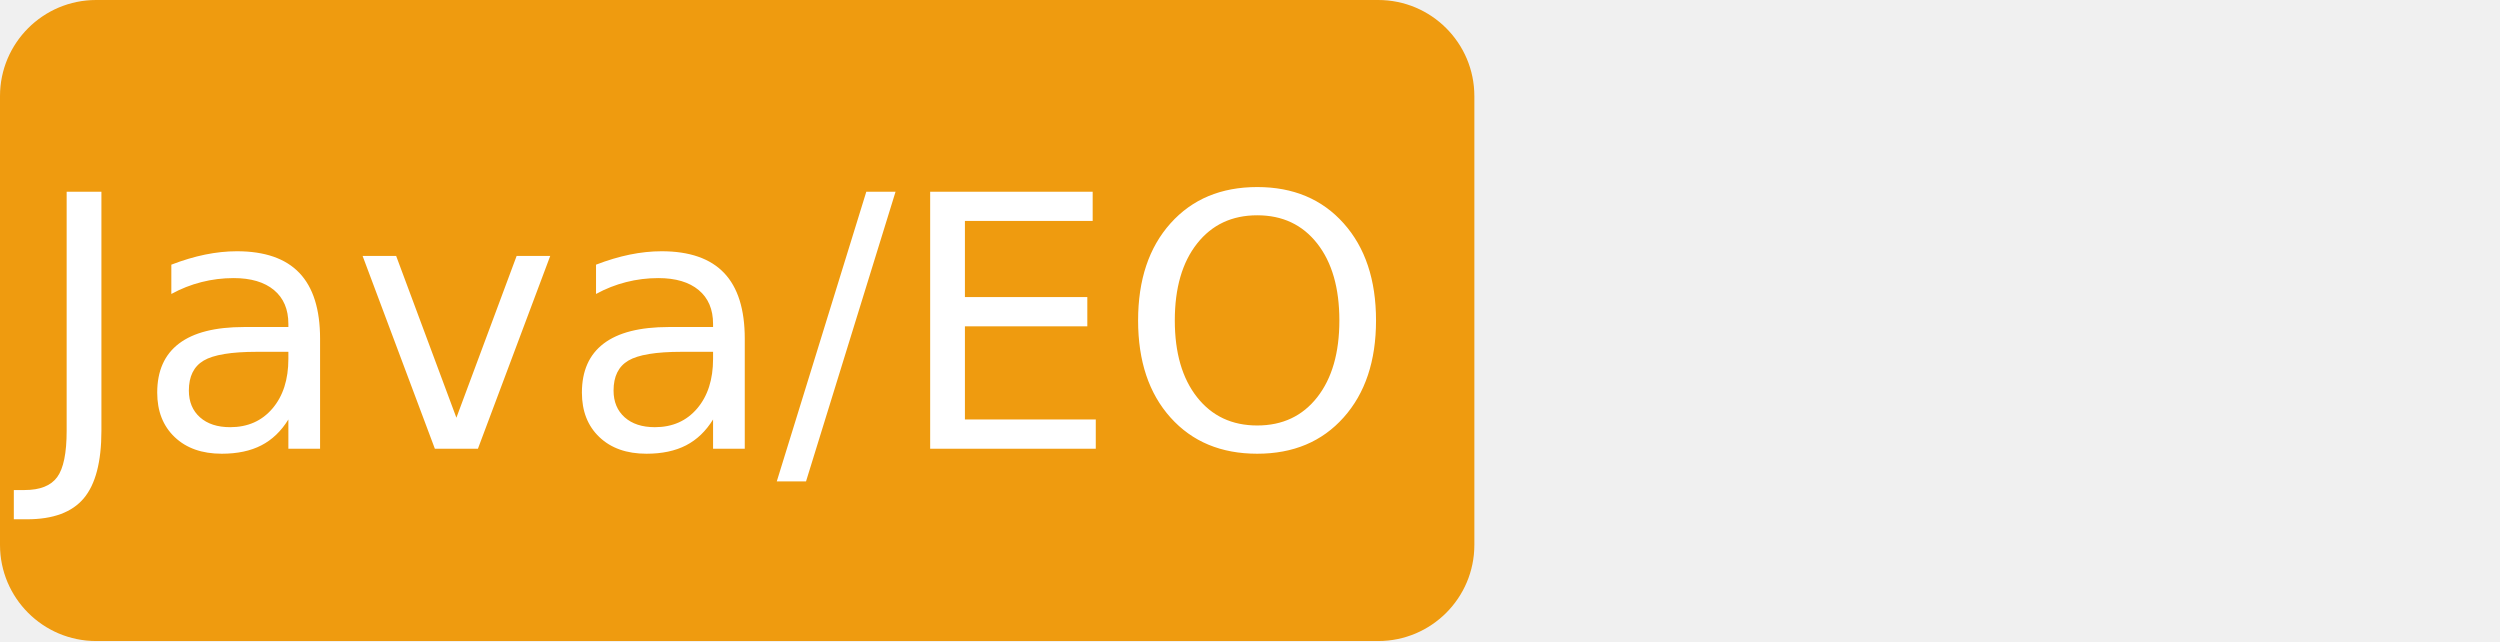
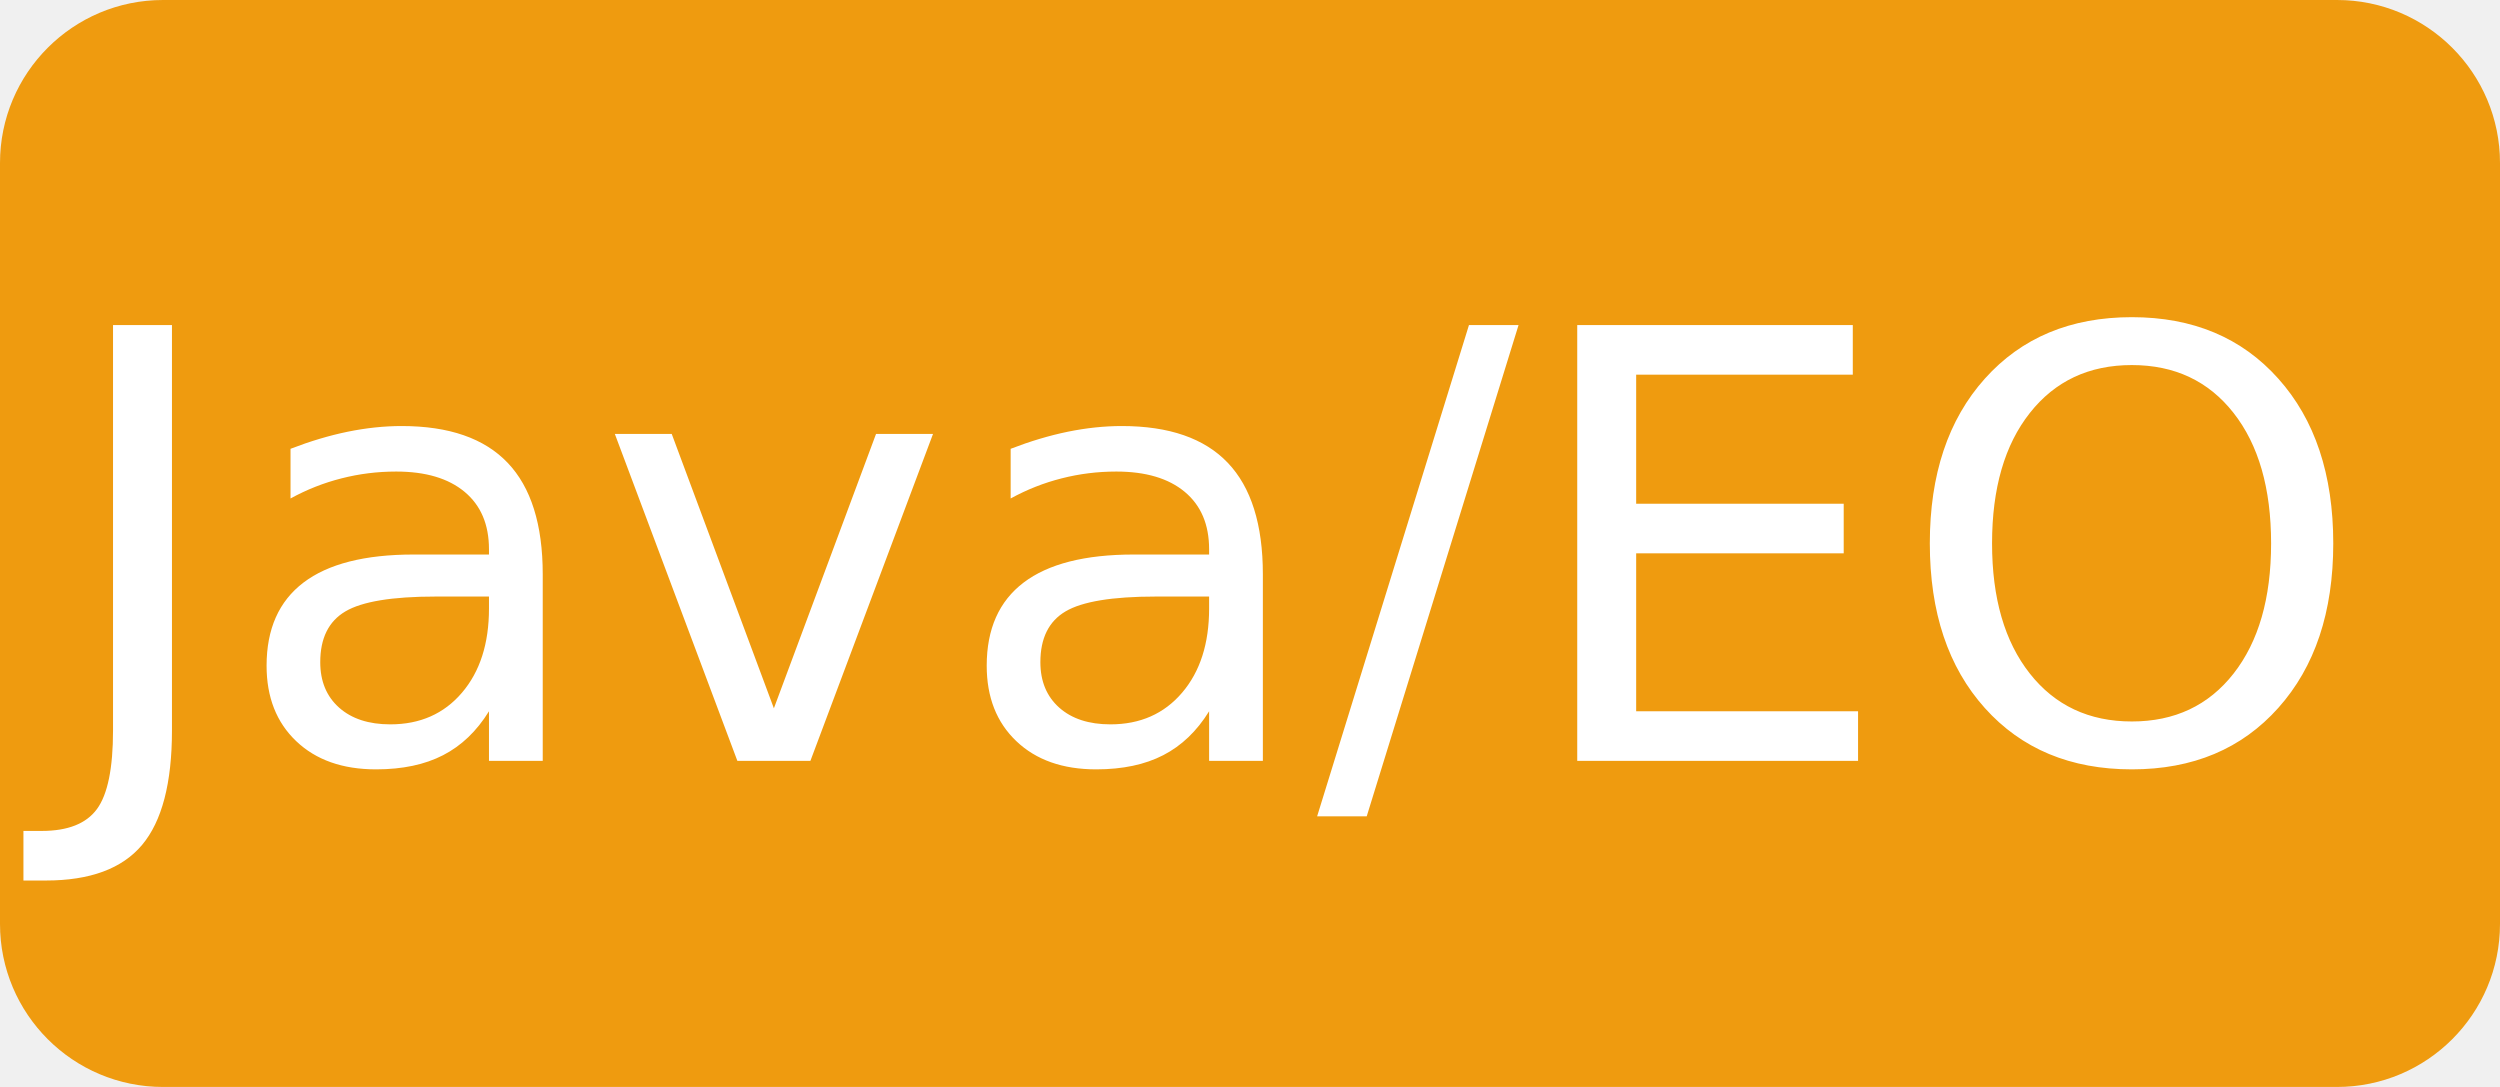
- <svg xmlns="http://www.w3.org/2000/svg" width="78" height="20" role="img">
+ <svg xmlns="http://www.w3.org/2000/svg" width="46" height="20" role="img">
  <rect width="46" height="20" rx="3" fill="#ef9b0f" />
  <g fill="#fff" text-anchor="left" font-family="Verdana,Geneva,DejaVu Sans,sans-serif" text-rendering="geometricPrecision" font-size="110">
    <text x="10" y="140" transform="scale(.1)" fill="#fff" textLength="420">Java/EO</text>
  </g>
</svg>
